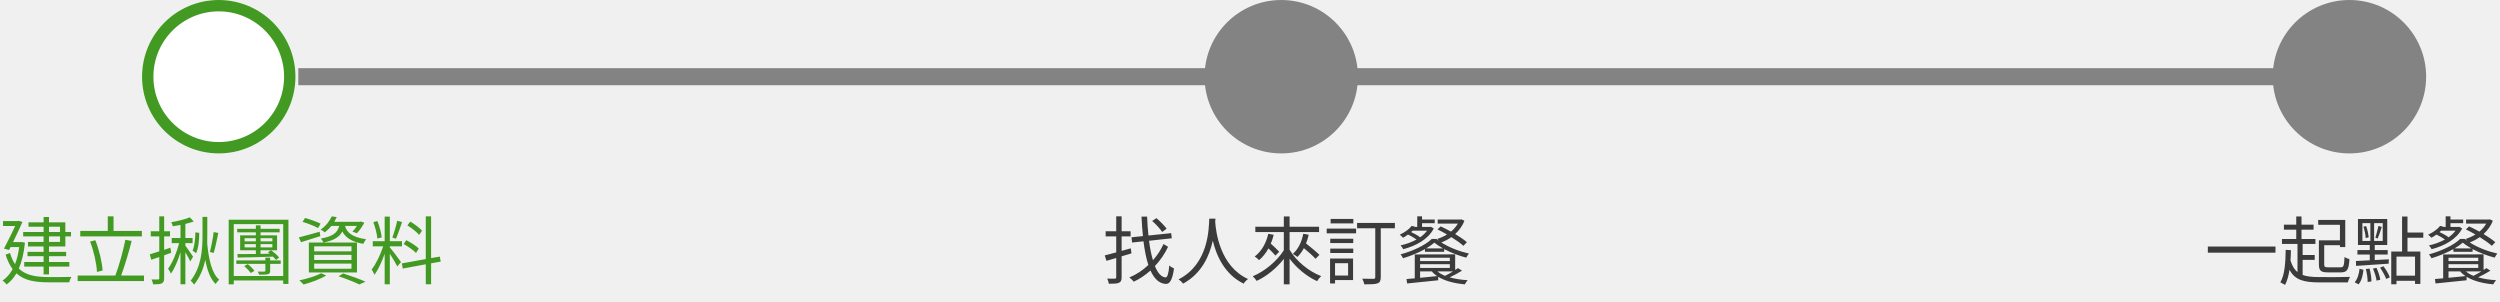
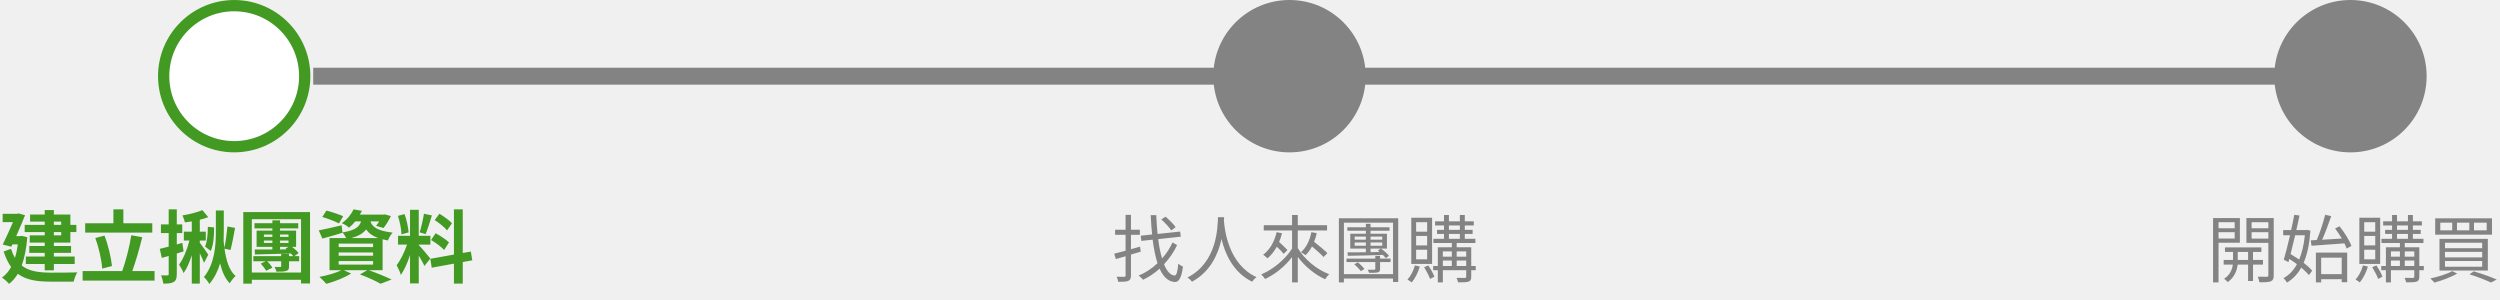
- <svg xmlns="http://www.w3.org/2000/svg" width="440" height="53" viewBox="0 0 440 53">
-   <g id="Group_103" data-name="Group 103" transform="translate(-494 -173)">
+ <svg xmlns="http://www.w3.org/2000/svg" width="443" height="53" viewBox="0 0 443 53">
+   <g id="Group_103" data-name="Group 103" transform="translate(-491 -173)">
    <g id="Ellipse_1" data-name="Ellipse 1" transform="translate(519 173)" fill="#fff" stroke="#439a23" stroke-width="2">
      <circle cx="13.5" cy="13.5" r="13.5" stroke="none" />
      <circle cx="13.5" cy="13.5" r="12.5" fill="none" />
    </g>
    <circle id="Ellipse_2" data-name="Ellipse 2" cx="13.5" cy="13.5" r="13.5" transform="translate(706 173)" fill="#838383" />
    <circle id="Ellipse_3" data-name="Ellipse 3" cx="13.5" cy="13.5" r="13.5" transform="translate(894 173)" fill="#838383" />
    <line id="Line_4" data-name="Line 4" x2="348" transform="translate(546.5 186.5)" fill="none" stroke="#838383" stroke-width="3" />
-     <text id="建立揪團資料" transform="translate(494 222)" fill="#439a23" font-size="13" font-family="SourceHanSansTW-Regular, Source Han Sans TW">
+     <text id="建立揪團資料" transform="translate(491 222)" fill="#439a23" font-size="14" font-family="SourceHanSansTW-Bold, Source Han Sans TW" font-weight="700">
      <tspan x="0" y="0">建立揪團資料</tspan>
    </text>
-     <text id="找人來訂餐" transform="translate(688 222)" fill="#3b3b3b" font-size="13" font-family="SourceHanSansTW-Regular, Source Han Sans TW">
-       <tspan x="0" y="0">找人來訂餐</tspan>
+     <text id="找人來團購" transform="translate(688 222)" fill="#838383" font-size="13" font-family="SourceHanSansTW-Regular, Source Han Sans TW">
+       <tspan x="0" y="0">找人來團購</tspan>
    </text>
-     <text id="一起點餐" transform="translate(882 222)" fill="#3b3b3b" font-size="13" font-family="SourceHanSansTW-Regular, Source Han Sans TW">
-       <tspan x="0" y="0">一起點餐</tspan>
+     <text id="開始購買" transform="translate(882 222)" fill="#838383" font-size="13" font-family="SourceHanSansTW-Regular, Source Han Sans TW">
+       <tspan x="0" y="0">開始購買</tspan>
    </text>
  </g>
</svg>
